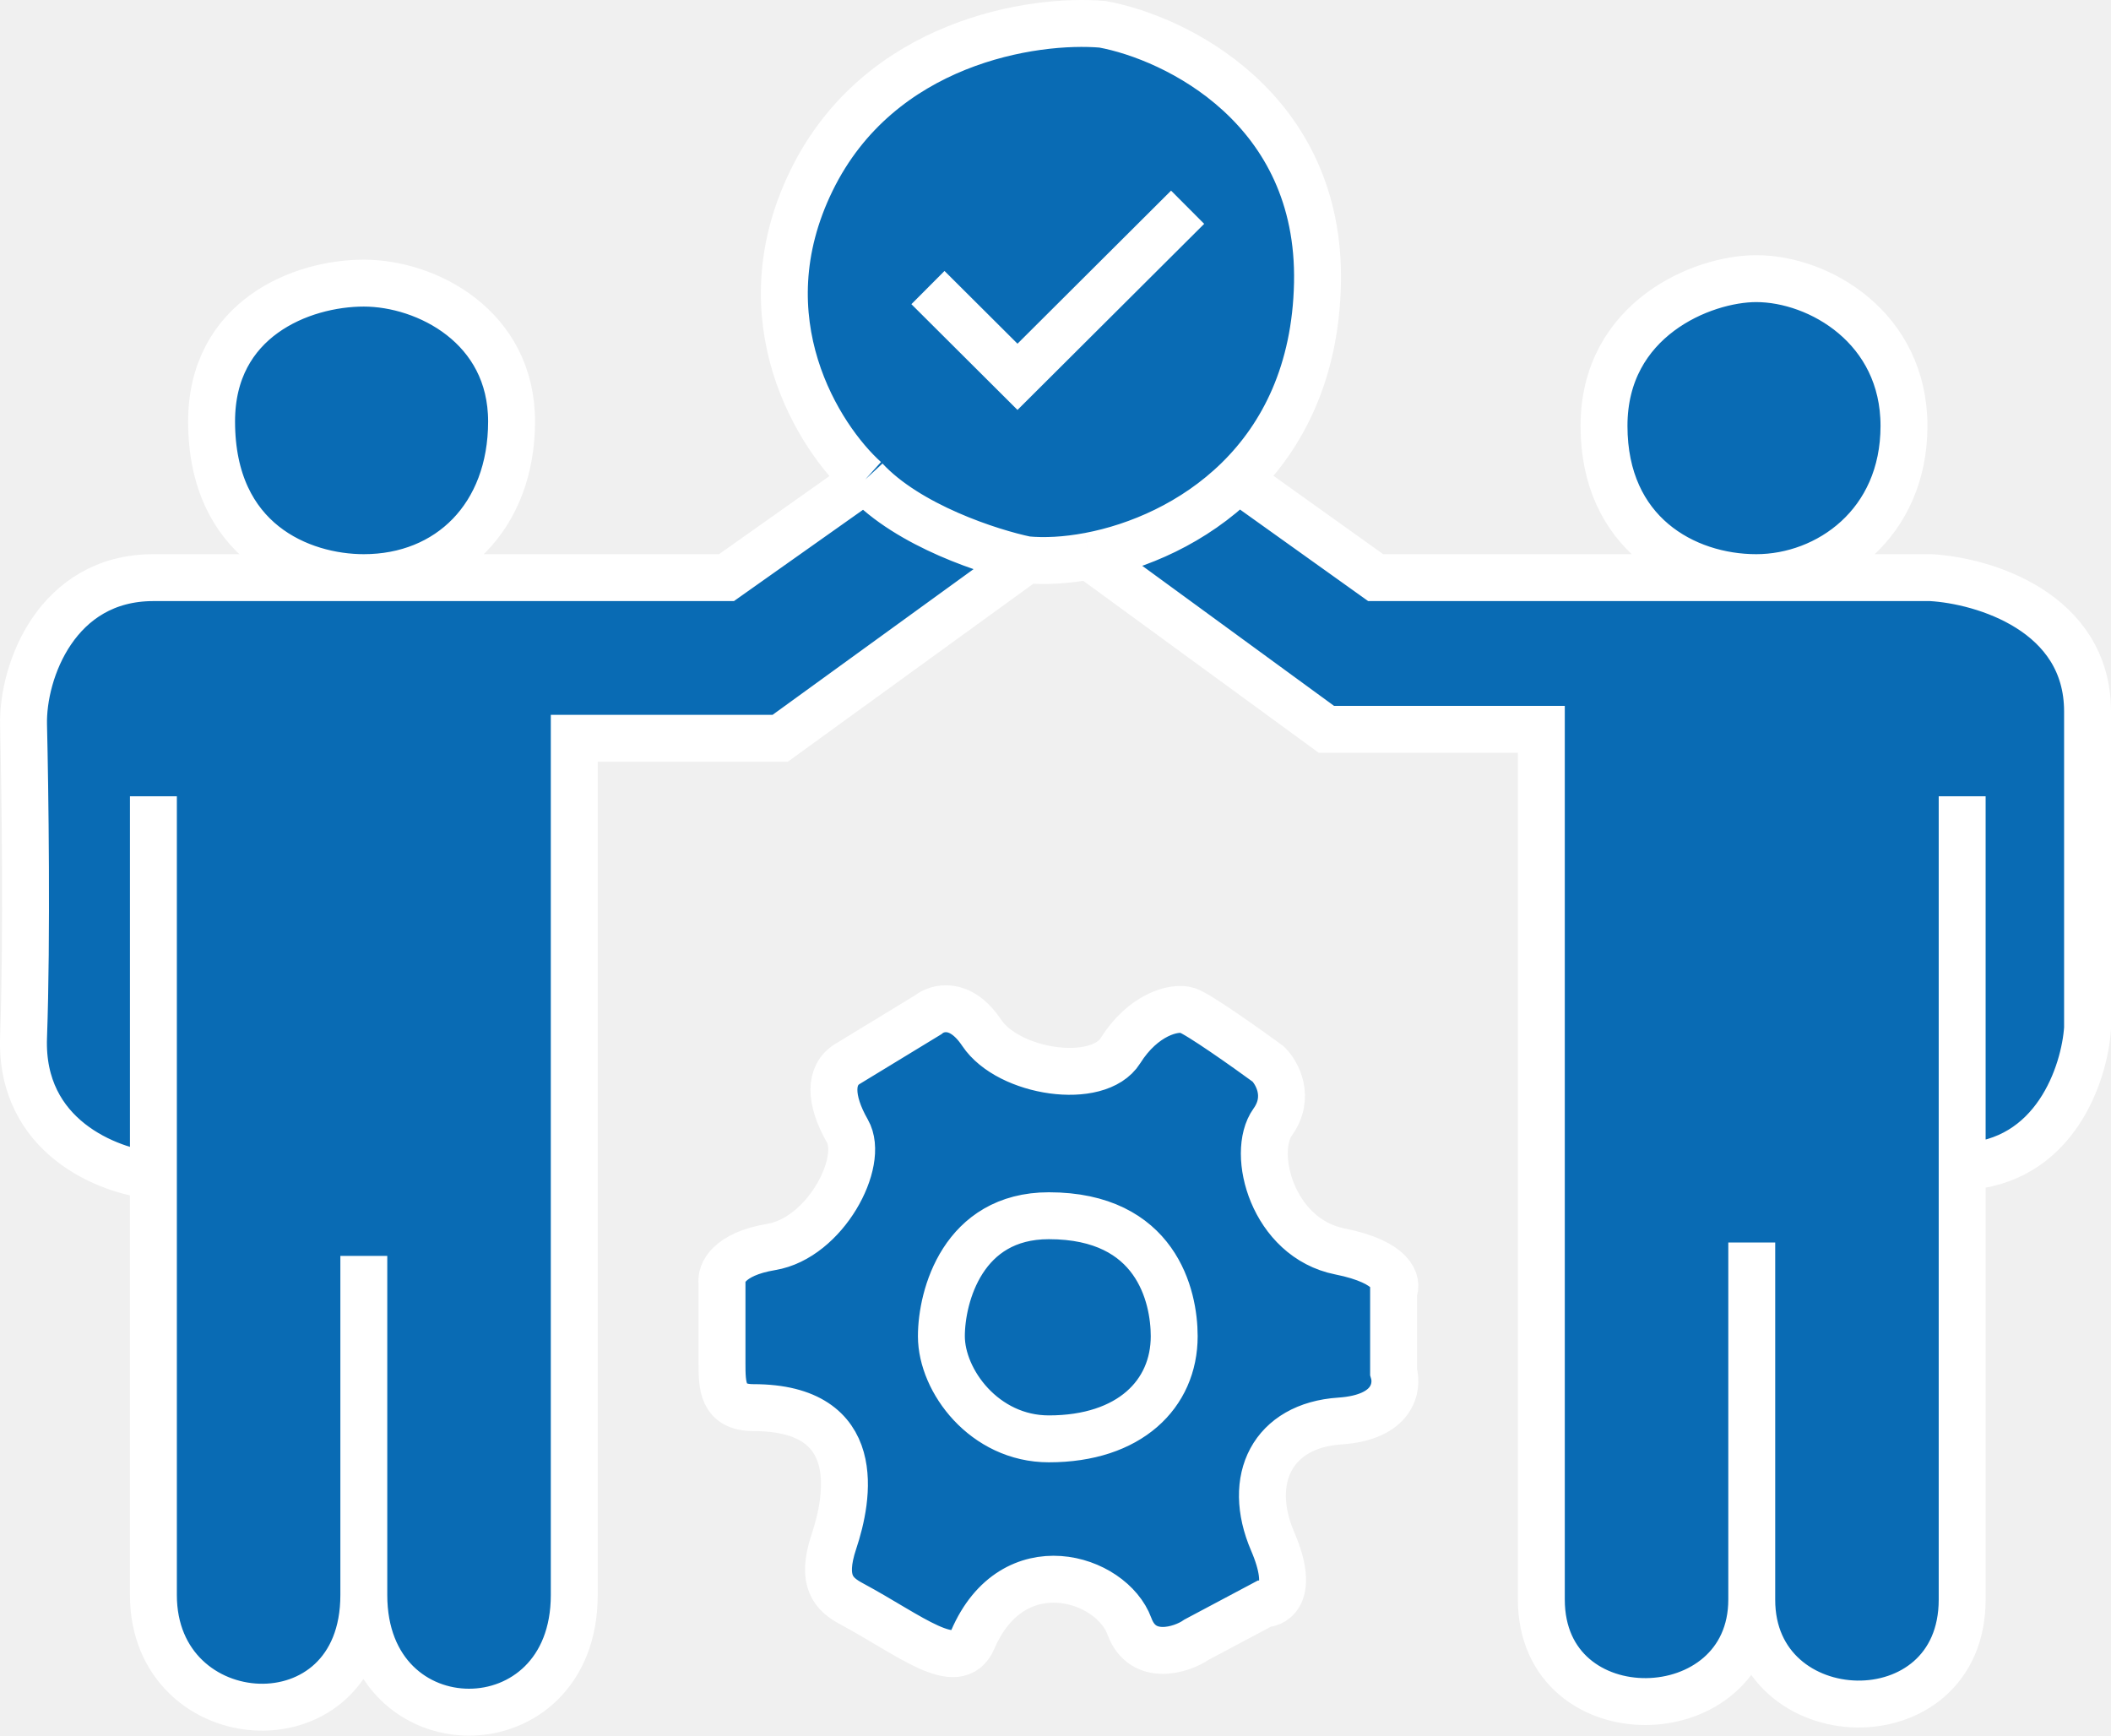
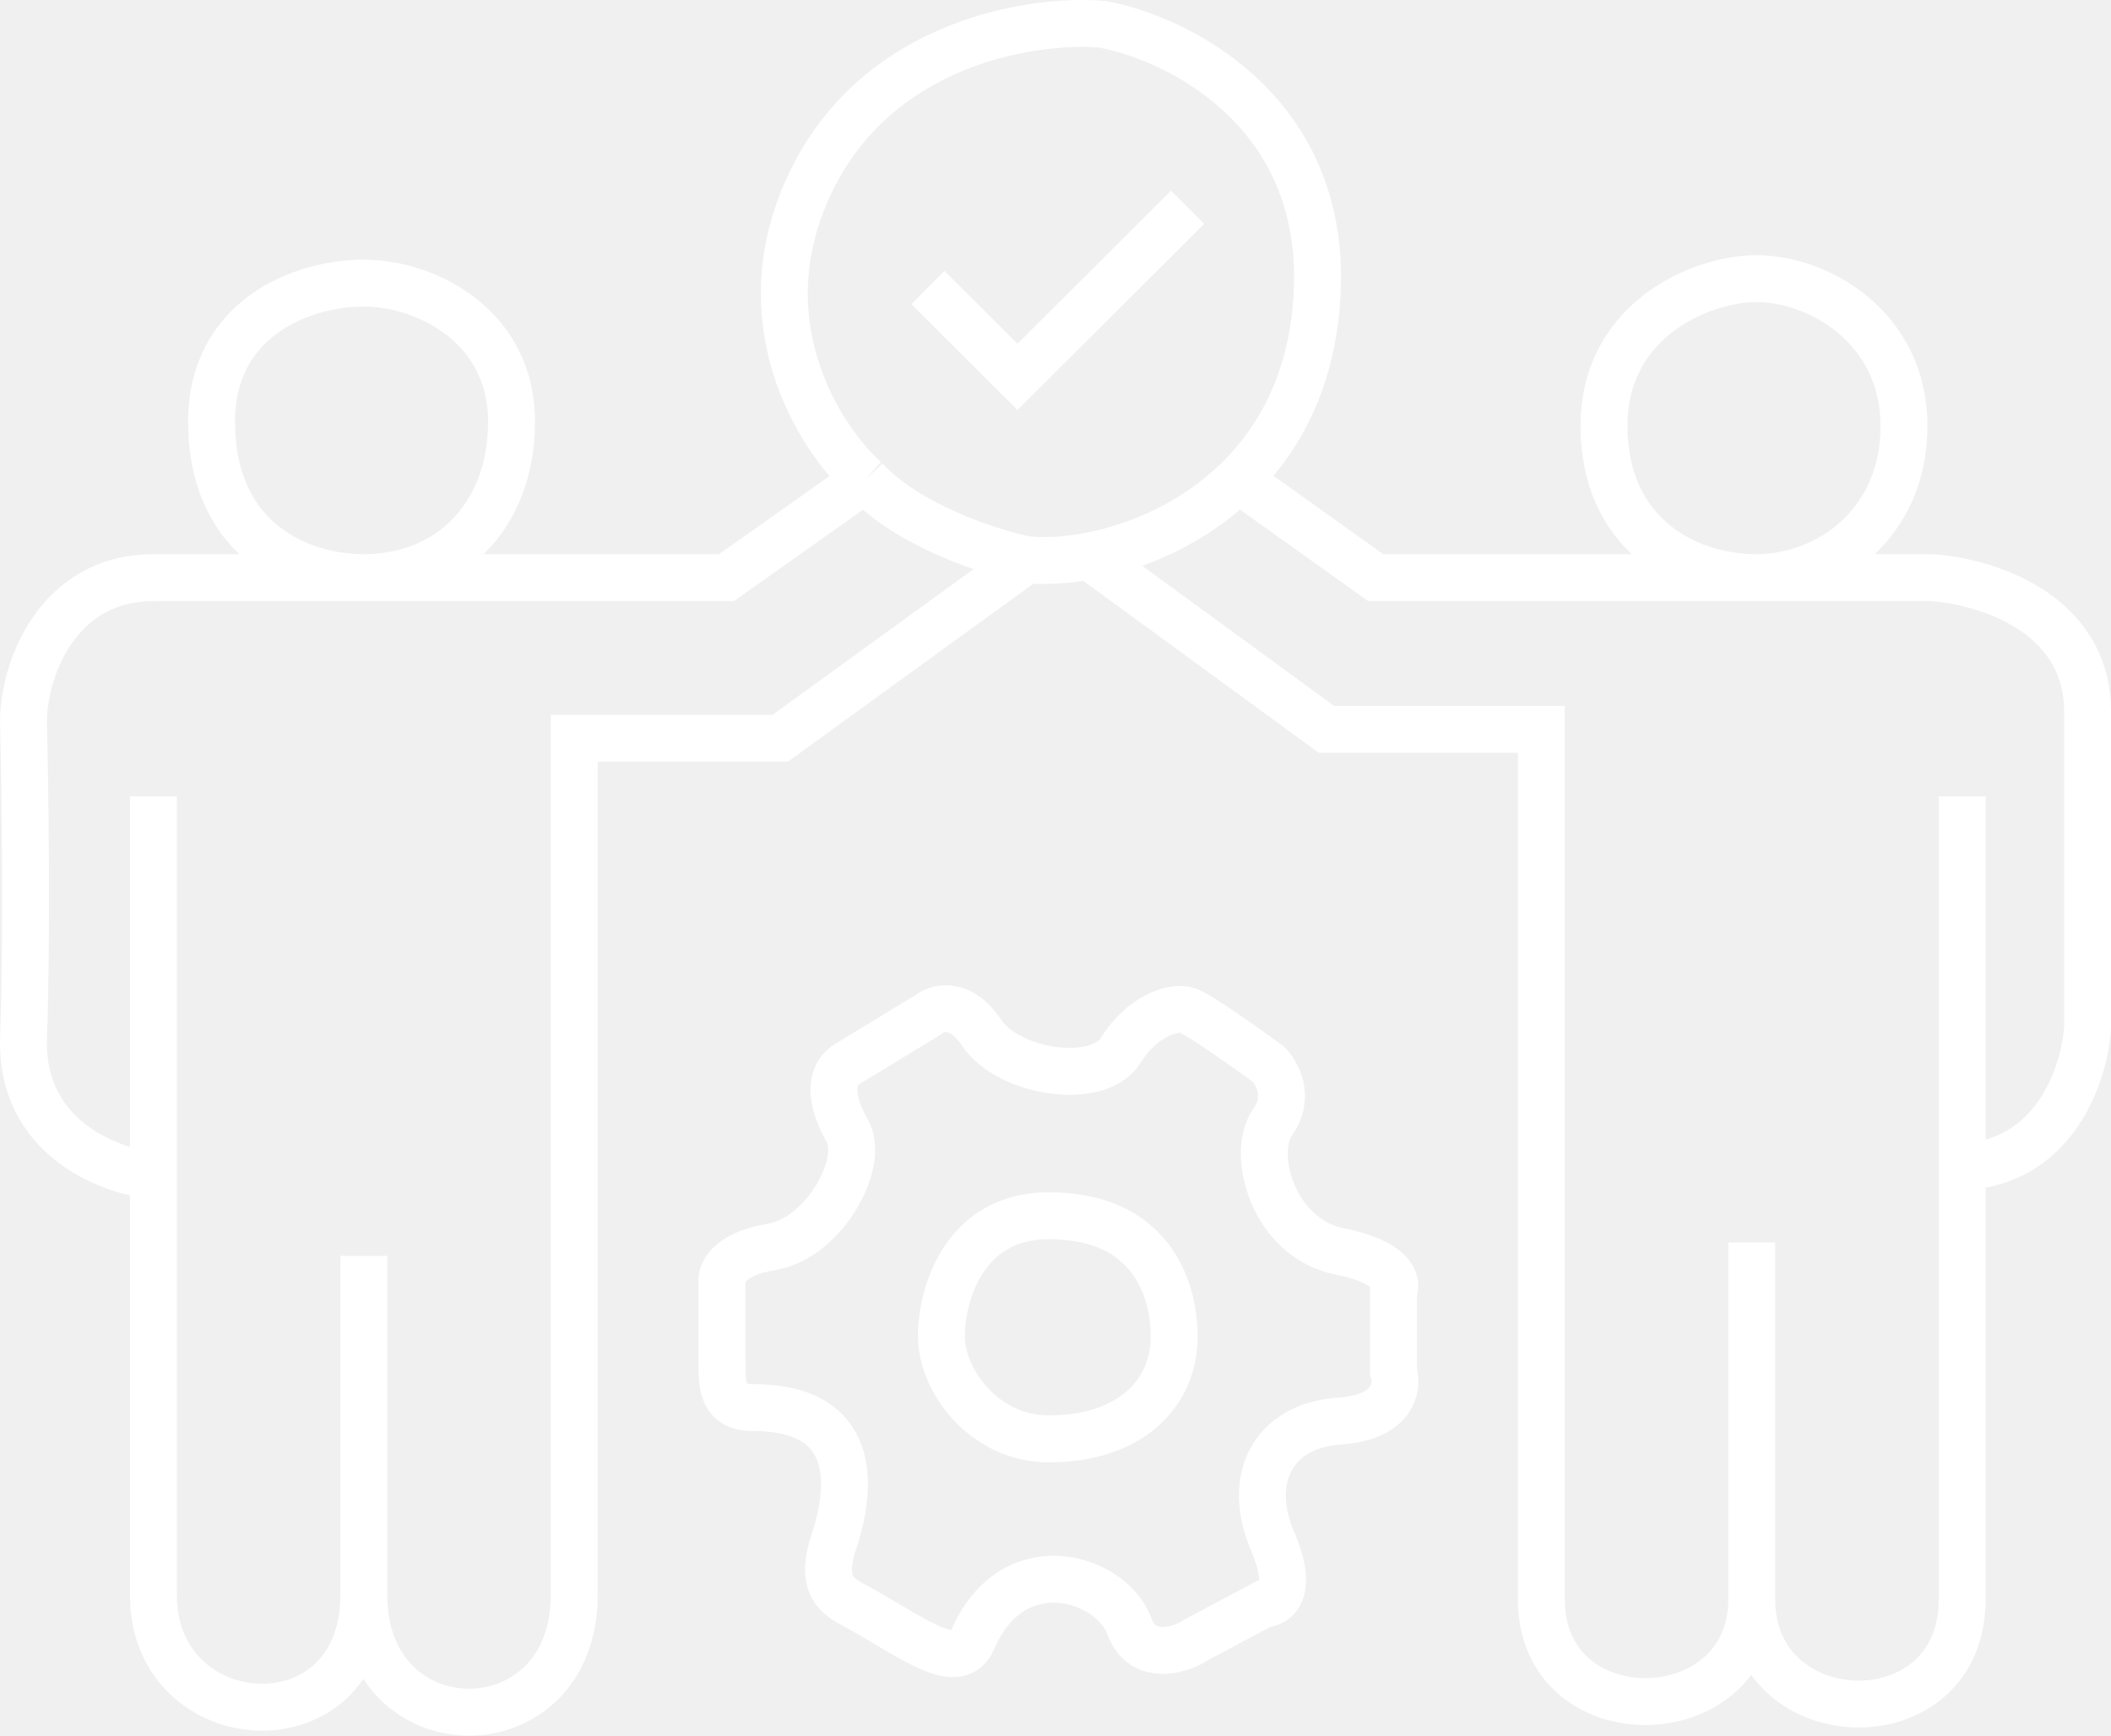
<svg xmlns="http://www.w3.org/2000/svg" width="90" height="74" viewBox="0 0 90 74" fill="none">
-   <path d="M15.511 68.006C15.511 74.665 6.54 74.094 6.54 68.006V50.122C4.631 49.931 0.852 48.486 1.004 44.224C1.157 39.962 1.068 33.57 1.004 30.906C0.95 28.623 2.417 24.628 6.54 24.628H15.511C12.839 24.628 9.021 23.105 9.021 17.969C9.021 13.593 12.839 12.071 15.511 12.071C18.184 12.071 21.81 13.918 21.81 17.969C21.81 22.019 19.138 24.628 15.511 24.628H30.973L36.89 20.442C34.917 18.666 31.698 13.631 34.599 7.695C37.501 1.759 44.08 0.782 47.007 1.036C50.124 1.607 56.321 4.613 56.169 12.071C56.091 15.855 54.693 18.573 52.791 20.442L58.65 24.628H74.875C71.821 24.628 68.385 22.725 68.385 18.159C68.385 13.593 72.584 11.88 74.875 11.88C77.558 11.88 81.174 13.973 81.174 18.159C81.174 22.352 77.929 24.628 74.875 24.628H82.319C84.546 24.754 89 26.073 89 30.335V43.843C88.873 45.746 87.626 49.589 83.655 49.741V68.196C83.655 74.28 74.681 73.995 74.684 68.209C74.671 73.904 65.713 74.09 65.713 68.196V31.096H56.55L46.434 23.708C45.447 23.894 44.527 23.939 43.761 23.866L33.263 31.477H24.483V68.006C24.483 74.665 15.511 74.665 15.511 68.006Z" fill="#096BB4" />
-   <path d="M39.562 43.273L36.126 45.365C35.363 45.83 35.363 46.887 36.126 48.219C36.89 49.551 35.172 52.785 32.881 53.166C31.049 53.47 30.718 54.307 30.782 54.688V58.112C30.782 59.064 30.782 60.015 32.118 60.015C36.905 60.015 36.169 63.882 35.554 65.723C34.981 67.435 35.554 67.977 36.317 68.386C38.799 69.718 40.816 71.43 41.471 69.908C43.189 65.913 47.388 67.245 48.152 69.338C48.713 70.876 50.379 70.352 51.015 69.908L53.878 68.386C54.387 68.386 55.176 67.854 54.26 65.723C53.115 63.059 54.26 60.776 57.123 60.586C59.414 60.434 59.605 59.127 59.414 58.493V55.068C59.605 54.688 59.414 53.813 57.123 53.356C54.26 52.785 53.306 49.17 54.26 47.839C55.023 46.773 54.451 45.746 54.069 45.365C53.115 44.668 51.091 43.234 50.633 43.082C50.061 42.892 48.724 43.273 47.77 44.795C46.816 46.317 42.998 45.746 41.853 44.034C40.937 42.664 39.944 42.956 39.562 43.273Z" fill="#096BB4" />
  <path d="M6.54 33.95V50.122M15.511 68.006C15.511 74.665 6.54 74.094 6.54 68.006V50.122M15.511 68.006C15.511 58.569 15.511 54.434 15.511 53.546M15.511 68.006C15.511 74.665 24.483 74.665 24.483 68.006V31.477H33.263L43.761 23.866M43.761 23.866C42.234 23.549 38.722 22.421 36.89 20.442M43.761 23.866C44.527 23.939 45.447 23.894 46.434 23.708M6.54 50.122C4.631 49.931 0.852 48.486 1.004 44.224C1.157 39.962 1.068 33.57 1.004 30.906C0.95 28.623 2.417 24.628 6.54 24.628C8.255 24.628 11.658 24.628 15.511 24.628M36.89 20.442L30.973 24.628C27.219 24.628 20.922 24.628 15.511 24.628M36.89 20.442C34.917 18.666 31.698 13.631 34.599 7.695C37.501 1.759 44.08 0.782 47.007 1.036C50.124 1.607 56.321 4.613 56.169 12.071C56.091 15.855 54.693 18.573 52.791 20.442M15.511 24.628C12.839 24.628 9.021 23.105 9.021 17.969C9.021 13.593 12.839 12.071 15.511 12.071C18.184 12.071 21.81 13.918 21.81 17.969C21.81 22.019 19.138 24.628 15.511 24.628ZM39.562 12.261L43.38 16.066L50.633 8.836M46.434 23.708L56.55 31.096H65.713C65.713 31.096 65.713 62.298 65.713 68.196C65.713 74.094 74.684 73.904 74.684 68.196M46.434 23.708C48.516 23.316 50.902 22.297 52.791 20.442M74.684 68.196V52.976M74.684 68.196C74.668 73.994 83.655 74.284 83.655 68.196V49.741M83.655 33.95V49.741M52.791 20.442L58.65 24.628H74.875M83.655 49.741C87.626 49.589 88.873 45.746 89 43.843C89 41.116 89 34.597 89 30.335C89 26.073 84.546 24.754 82.319 24.628H74.875M74.875 24.628C71.821 24.628 68.385 22.725 68.385 18.159C68.385 13.593 72.584 11.88 74.875 11.88C77.558 11.88 81.174 13.973 81.174 18.159C81.174 22.352 77.929 24.628 74.875 24.628ZM36.126 45.365L39.562 43.273C39.944 42.956 40.937 42.664 41.853 44.034C42.998 45.746 46.816 46.317 47.77 44.795C48.724 43.273 50.061 42.892 50.633 43.082C51.091 43.234 53.115 44.668 54.069 45.365C54.451 45.746 55.023 46.773 54.26 47.839C53.306 49.17 54.26 52.785 57.123 53.356C59.414 53.813 59.605 54.688 59.414 55.068V58.493C59.605 59.127 59.414 60.434 57.123 60.586C54.26 60.776 53.115 63.059 54.26 65.723C55.176 67.854 54.387 68.386 53.878 68.386L51.015 69.908C50.379 70.352 48.713 70.876 48.152 69.338C47.388 67.245 43.189 65.913 41.471 69.908C40.816 71.43 38.799 69.718 36.317 68.386C35.554 67.977 34.981 67.435 35.554 65.723C36.169 63.882 36.905 60.015 32.118 60.015C30.782 60.015 30.782 59.064 30.782 58.112V54.688C30.718 54.307 31.049 53.47 32.881 53.166C35.172 52.785 36.89 49.551 36.126 48.219C35.363 46.887 35.363 45.83 36.126 45.365ZM40.135 56.971C40.135 55.259 41.051 51.834 44.716 51.834C49.297 51.834 50.061 55.259 50.061 56.971C50.061 59.444 48.152 61.347 44.716 61.347C41.967 61.347 40.135 58.873 40.135 56.971Z" stroke="white" stroke-width="2" />
</svg>
